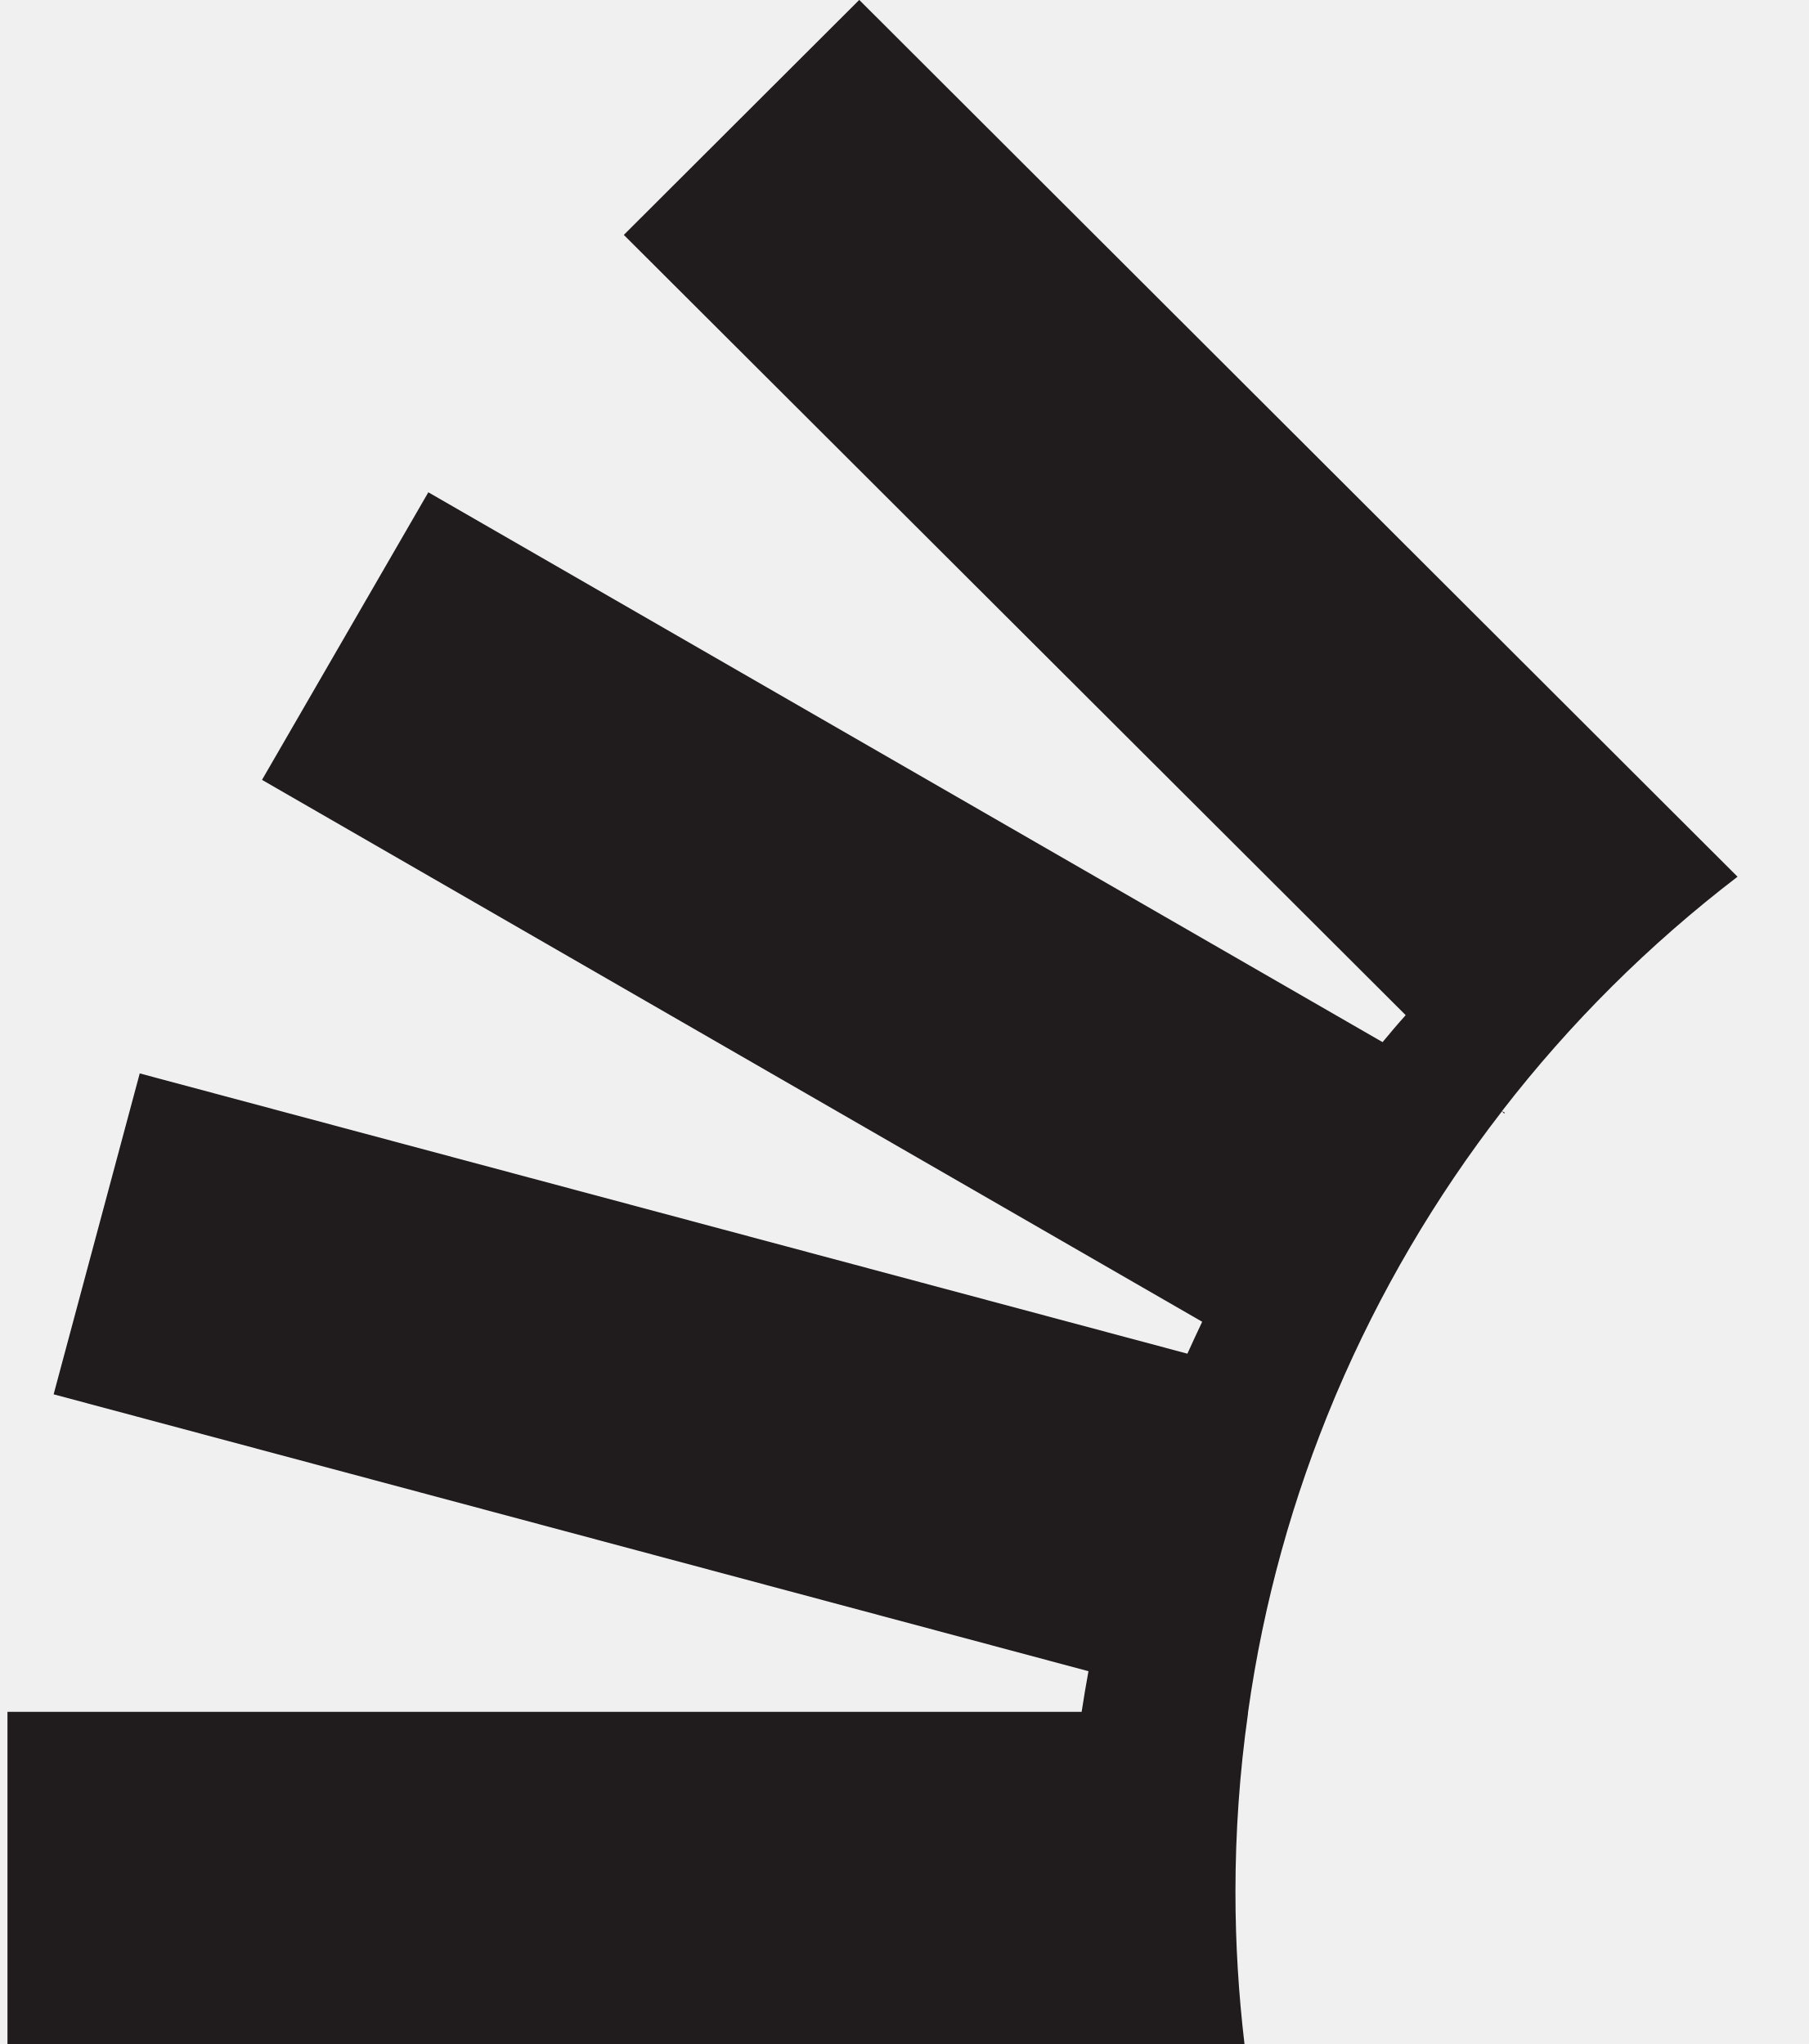
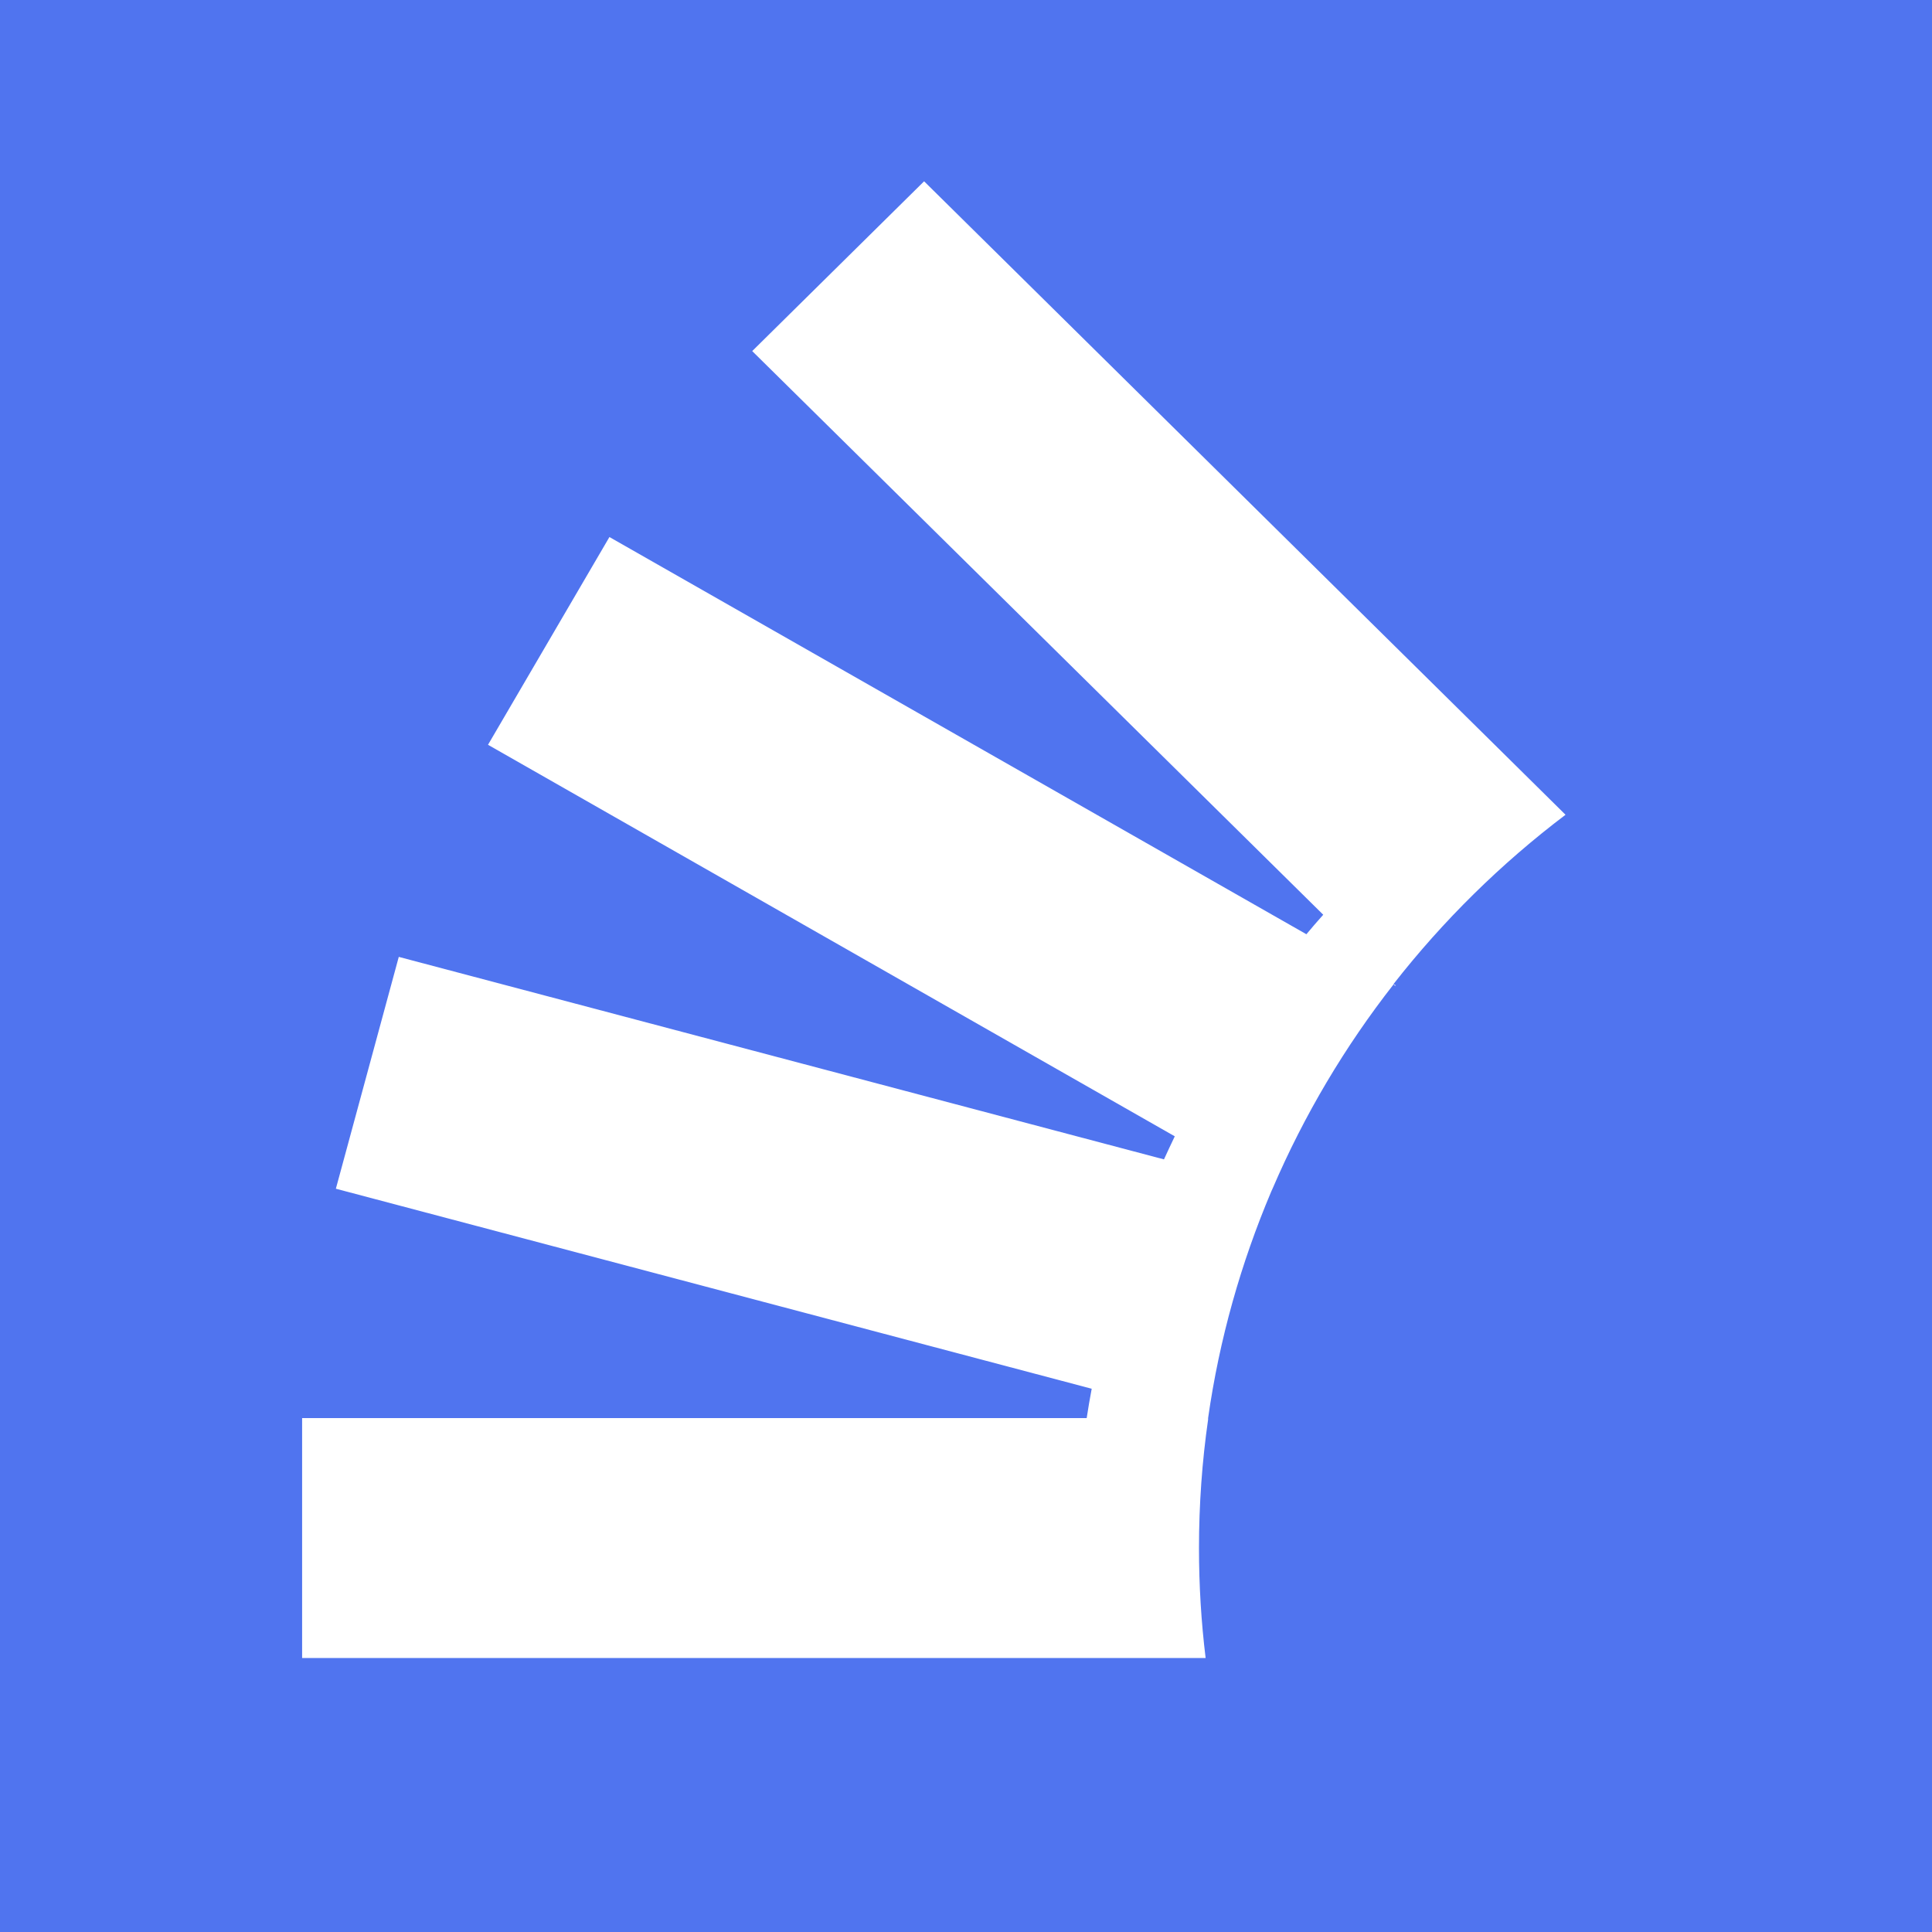
- <svg xmlns="http://www.w3.org/2000/svg" height="26" viewBox="0 0 23 26" width="23">
-   <path d="m19.1 14.134.038.02-.01.01-.028-.028c-.847 1.095-1.557 2.302-2.105 3.591-.008.02-.016.038-.024.057-.528 1.258-.903 2.595-1.099 3.991-.002.008-.002.018-.002.026-.105.741-.159 1.497-.159 2.266 0 .654.04 1.299.115 1.933h-15.731v-4.225h13.66c.026-.174.056-.345.087-.517l-13.16-3.522 1.095-4.082 13.323 3.565c.061-.137.125-.271.188-.406l-11.956-6.893 2.115-3.658 12.135 6.994c.095-.115.192-.23.294-.343l-9.943-9.925 2.994-2.989 11.169 11.153c-1.123.86-2.131 1.862-2.995 2.981z" style="fill:#201c1d" />
+ <svg xmlns="http://www.w3.org/2000/svg" fill="none" height="32" viewBox="0 0 32 32" width="32">
+   <path d="m0 0h32v32h-32z" fill="#5074ef" />
+   <path d="m23.082 16.301.035.018-.01.01-.025-.025c-.806 1.03-1.481 2.165-2.002 3.378-.008.018-.016.035-.024.053-.501 1.184-.859 2.44-1.046 3.753v.024c-.1.696-.151 1.408-.151 2.131 0 .616.037 1.223.11 1.819h-14.965v-3.974h12.995c.024-.163.053-.324.083-.486l-12.519-3.313 1.042-3.84 12.674 3.354c.059-.128.118-.256.179-.382l-11.375-6.485 2.011-3.441 11.544 6.579c.09-.108.183-.216.279-.323l-9.458-9.336 2.847-2.812 9.609 9.489 1.015 1.003c-1.068.808-2.027 1.752-2.849 2.804z" fill="#fff" />
</svg>
